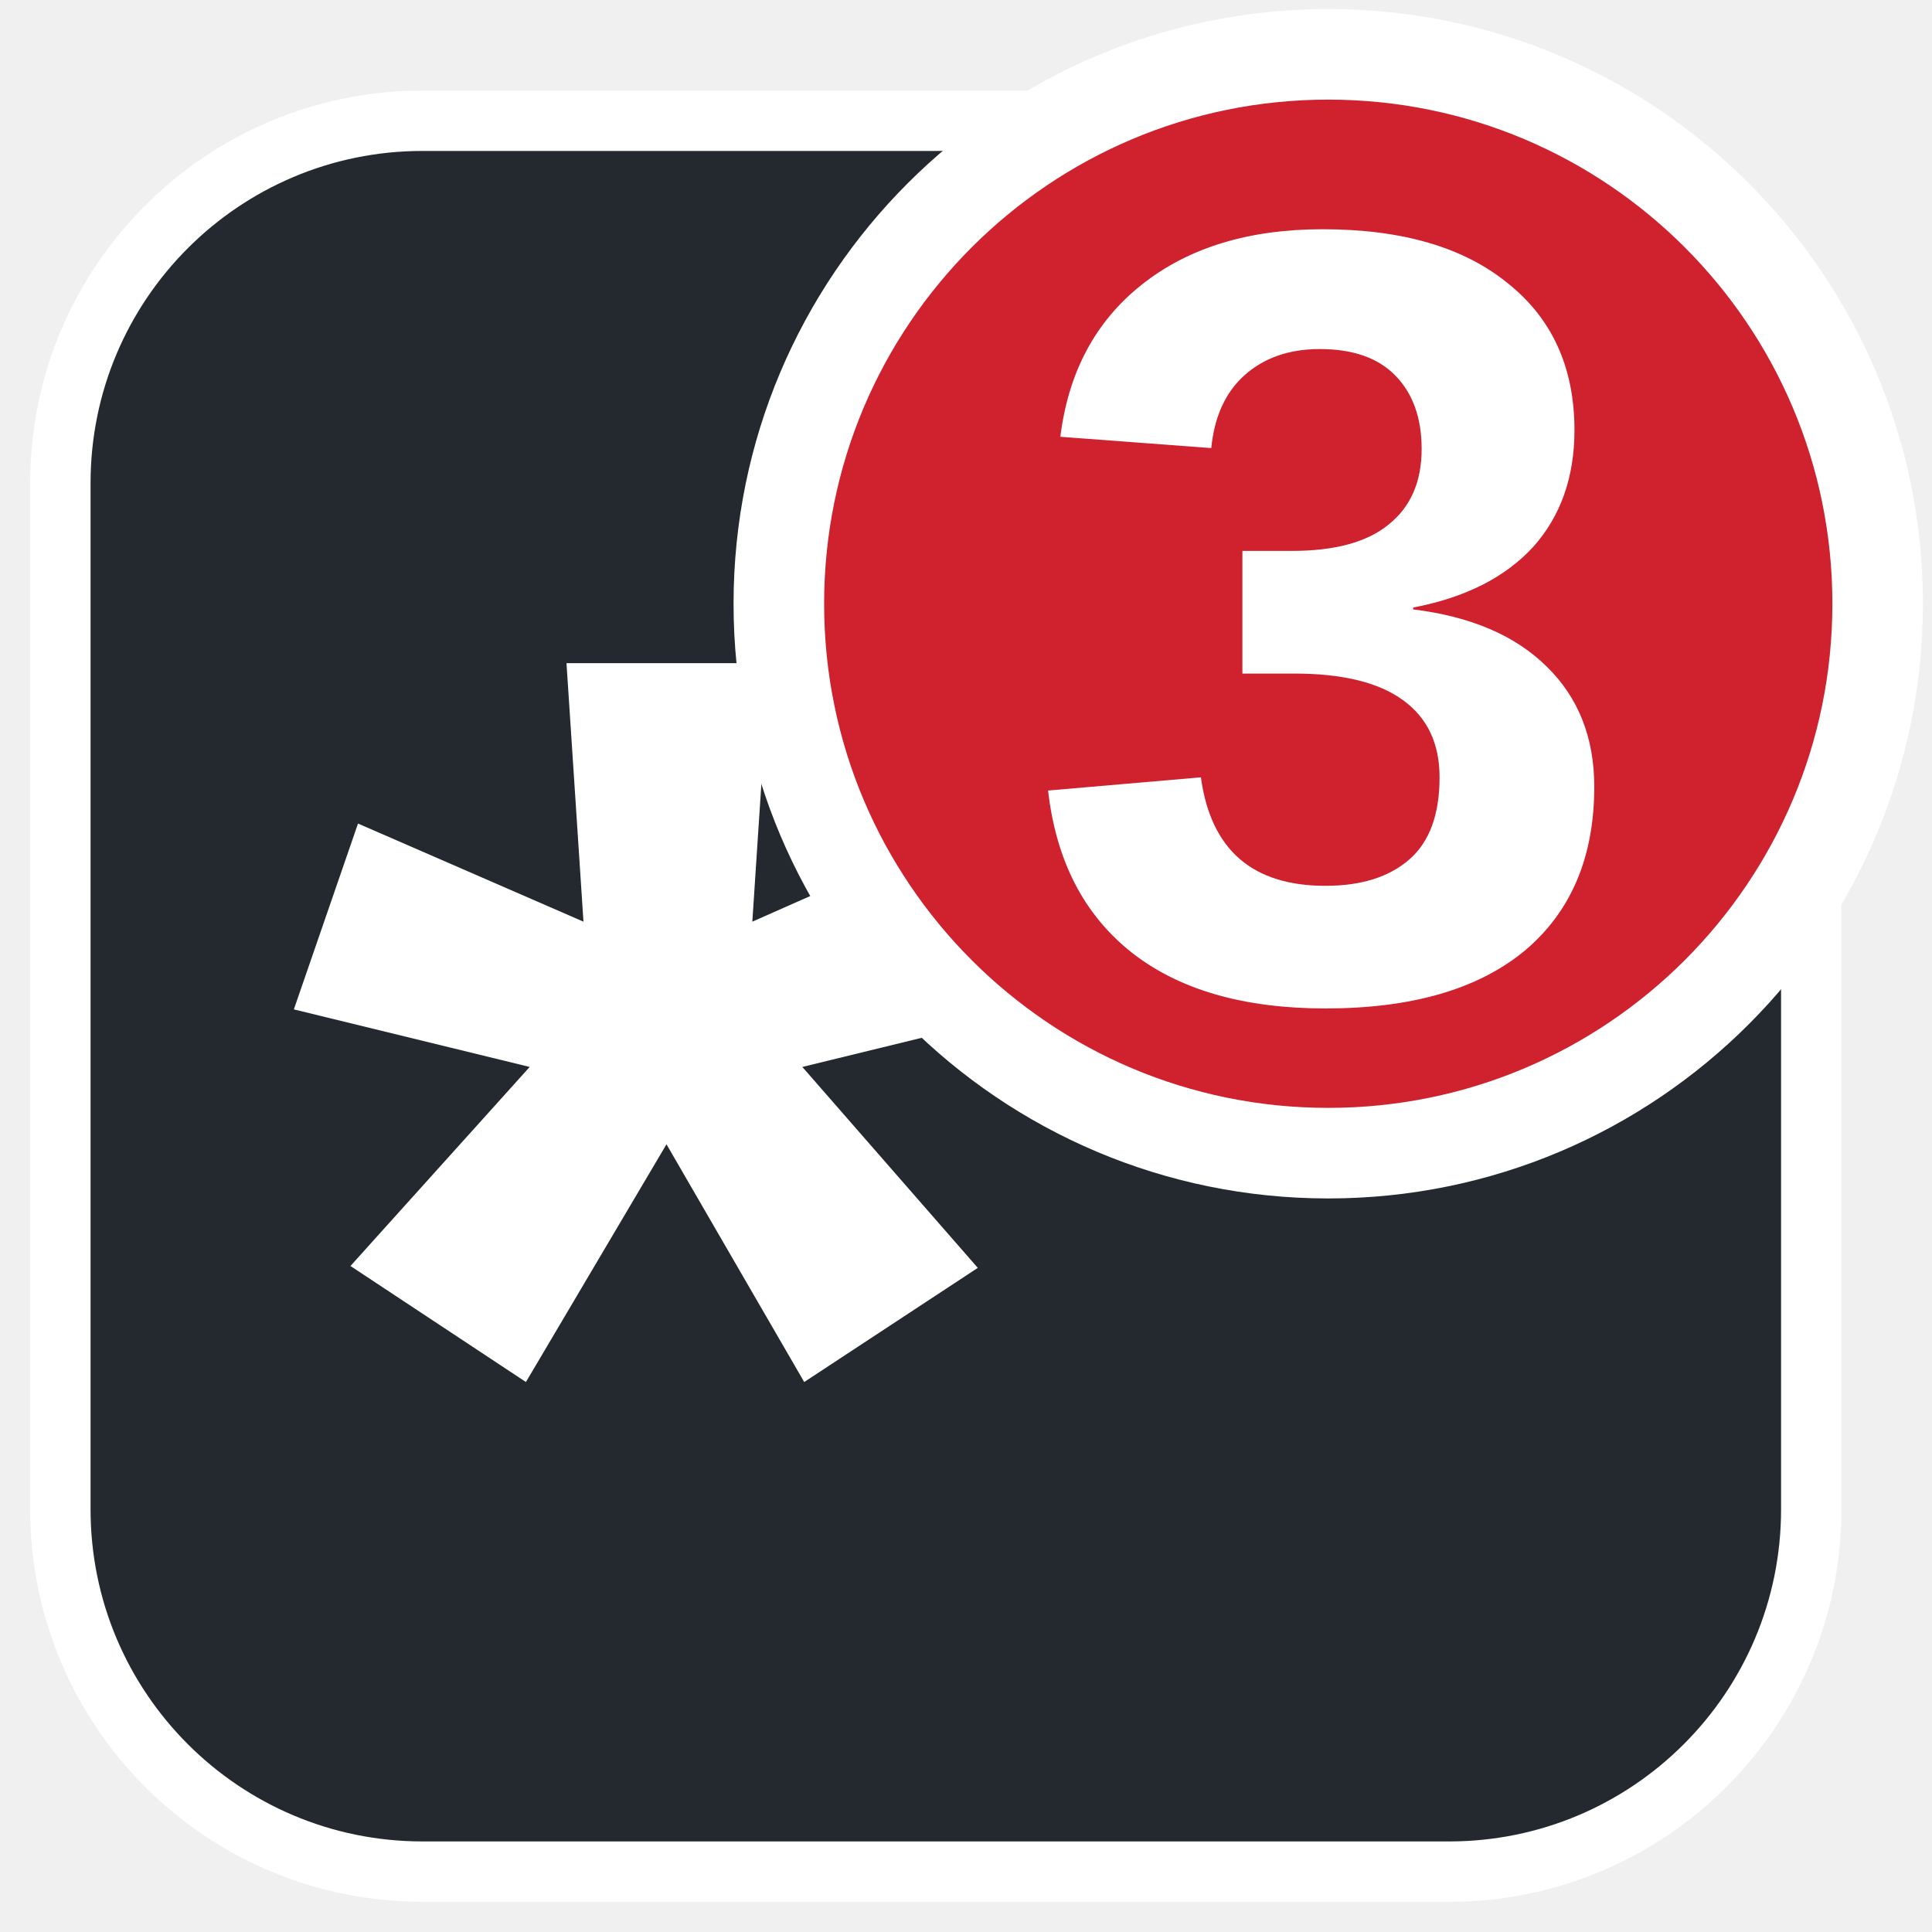
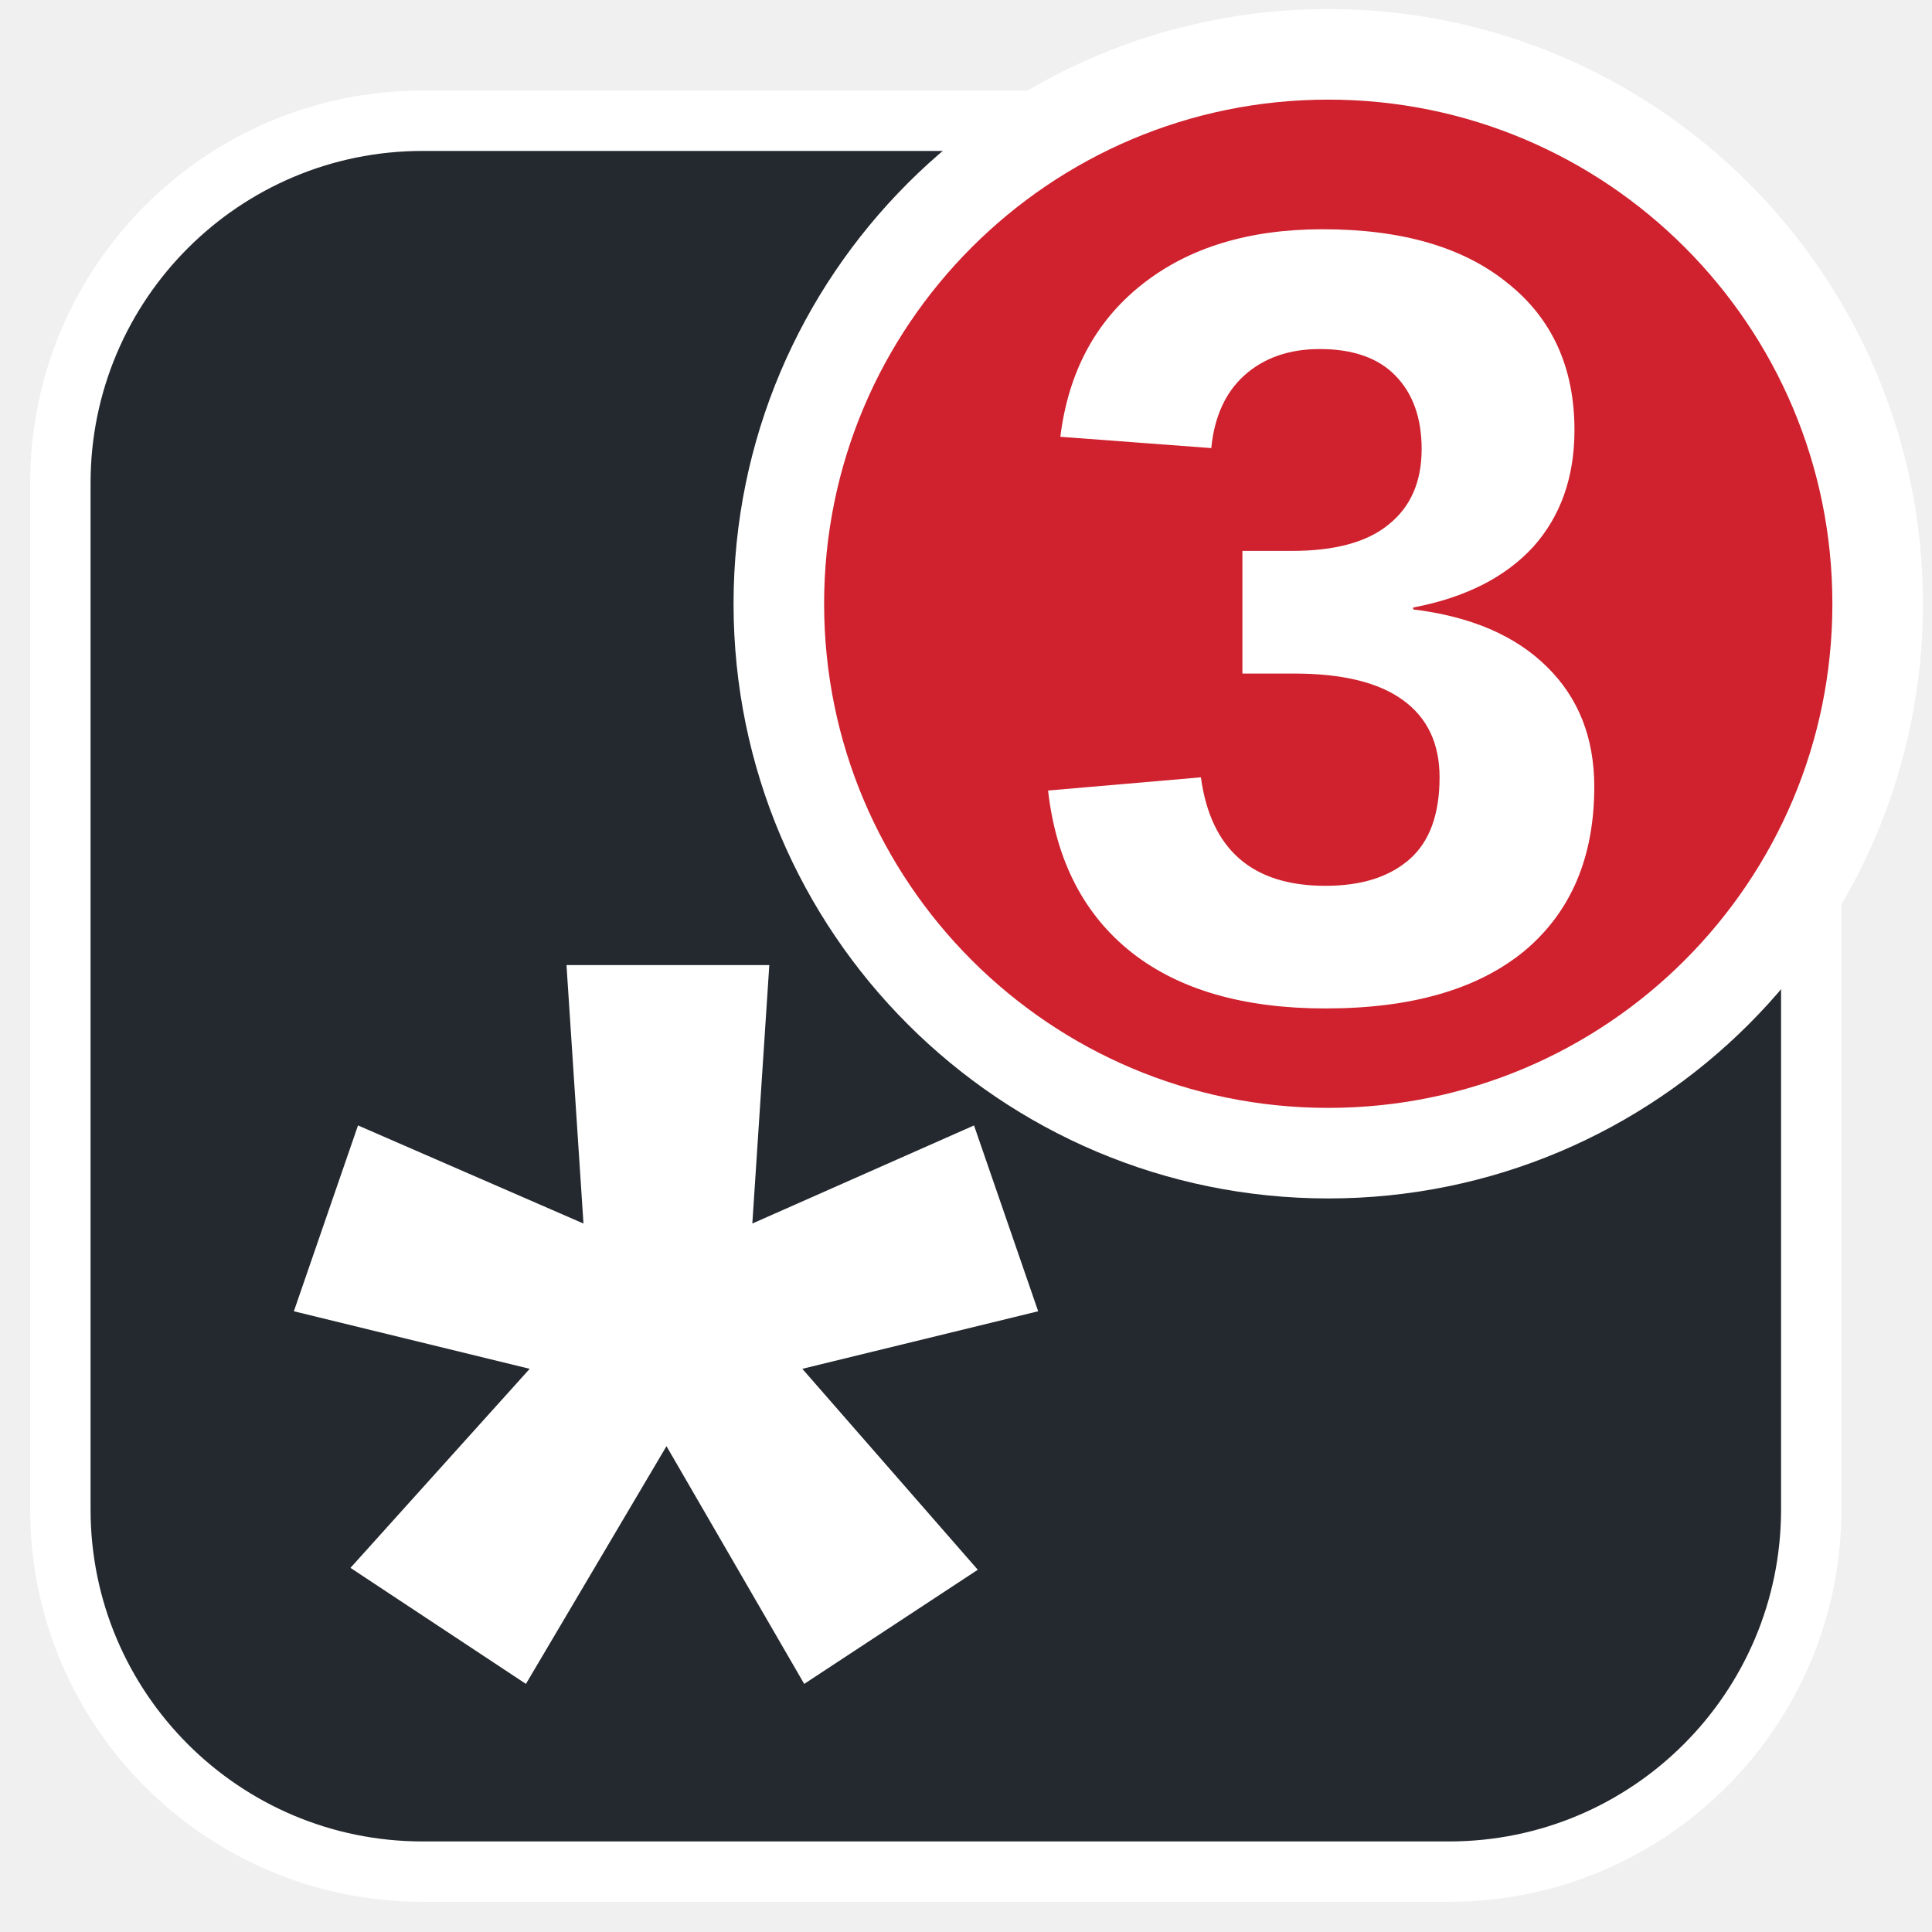
<svg xmlns="http://www.w3.org/2000/svg" width="32" height="32" viewBox="0 0 32 32">
  <rect x="1" y="2" width="29" height="29" rx="6" fill="#24292f" stroke="white" stroke-width="1" />
-   <text id="queue-glyph" x="11" y="33" font-family="Arial, Helvetica, sans-serif" font-size="32" font-weight="700" text-anchor="middle" fill="white">*</text>
+   <text id="queue-glyph" x="11" y="38" font-family="Arial, Helvetica, sans-serif" font-size="32" font-weight="700" text-anchor="middle" fill="white">*</text>
  <circle cx="22" cy="10" r="9.1" fill="#cf222e" stroke="white" stroke-width="1.5" />
  <text id="badge-glyph" x="22" y="16.5" font-family="Arial, Helvetica, sans-serif" font-size="18.2" font-weight="700" text-anchor="middle" fill="white">3</text>
</svg>
